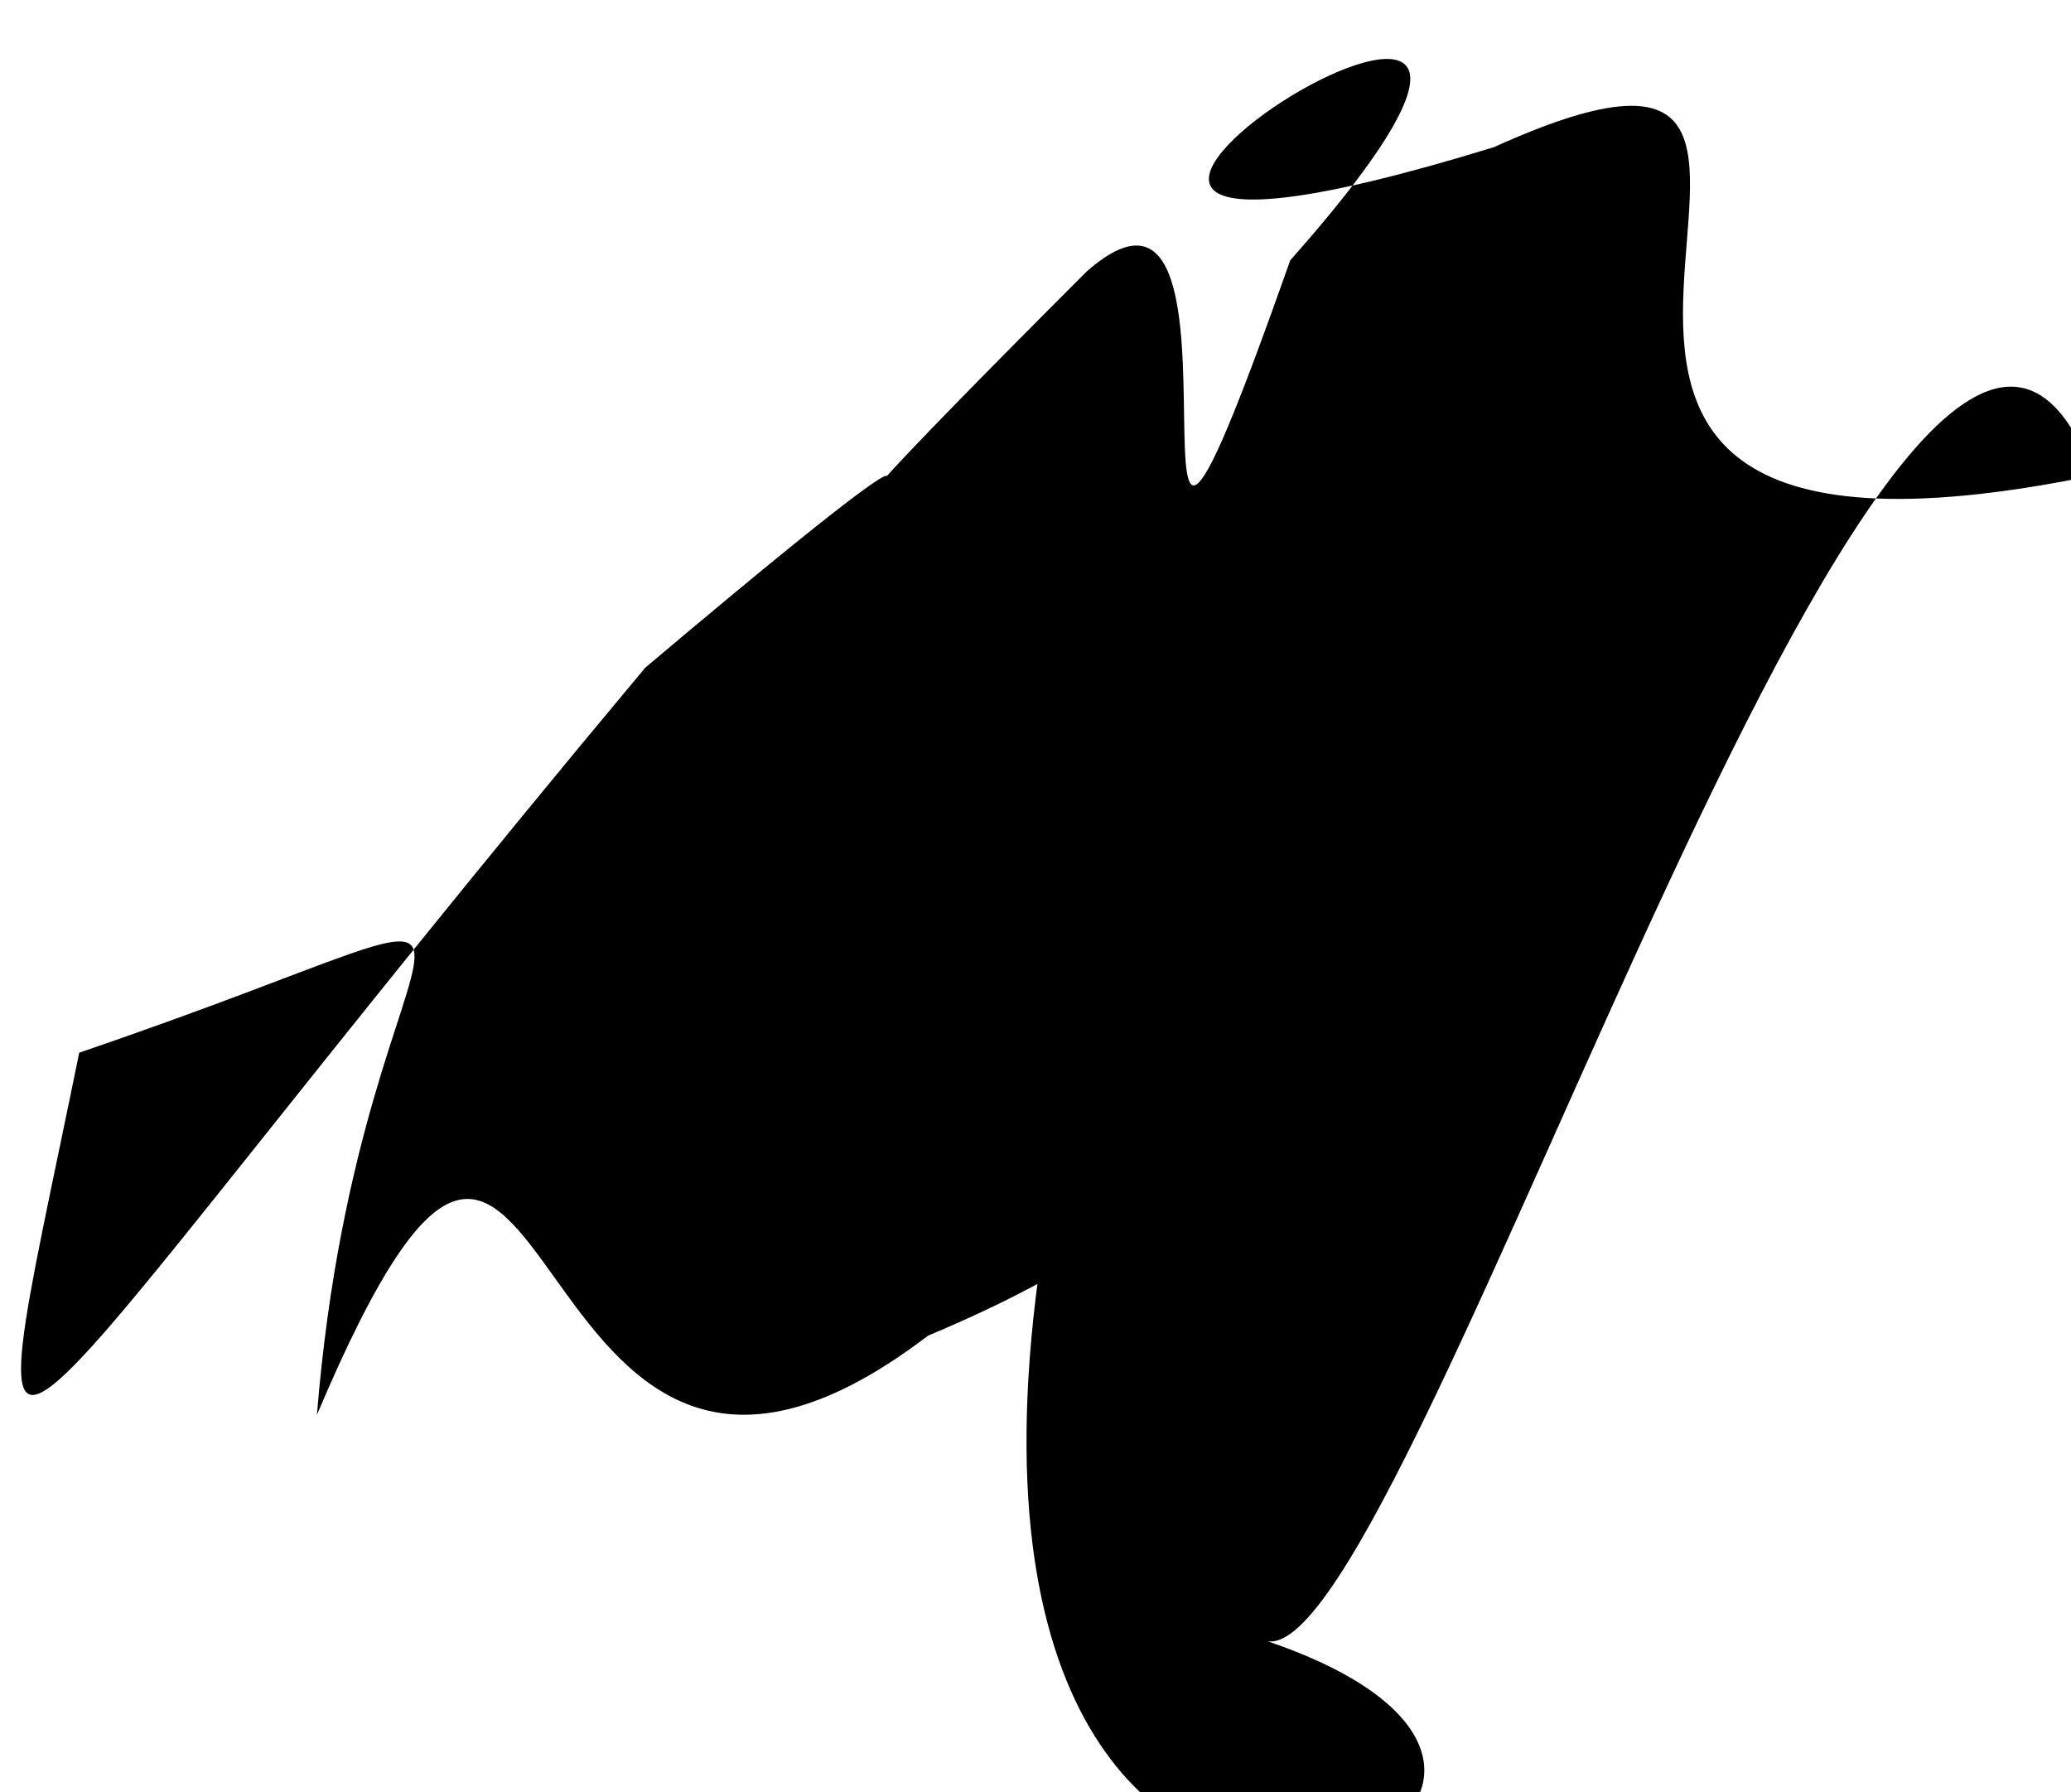
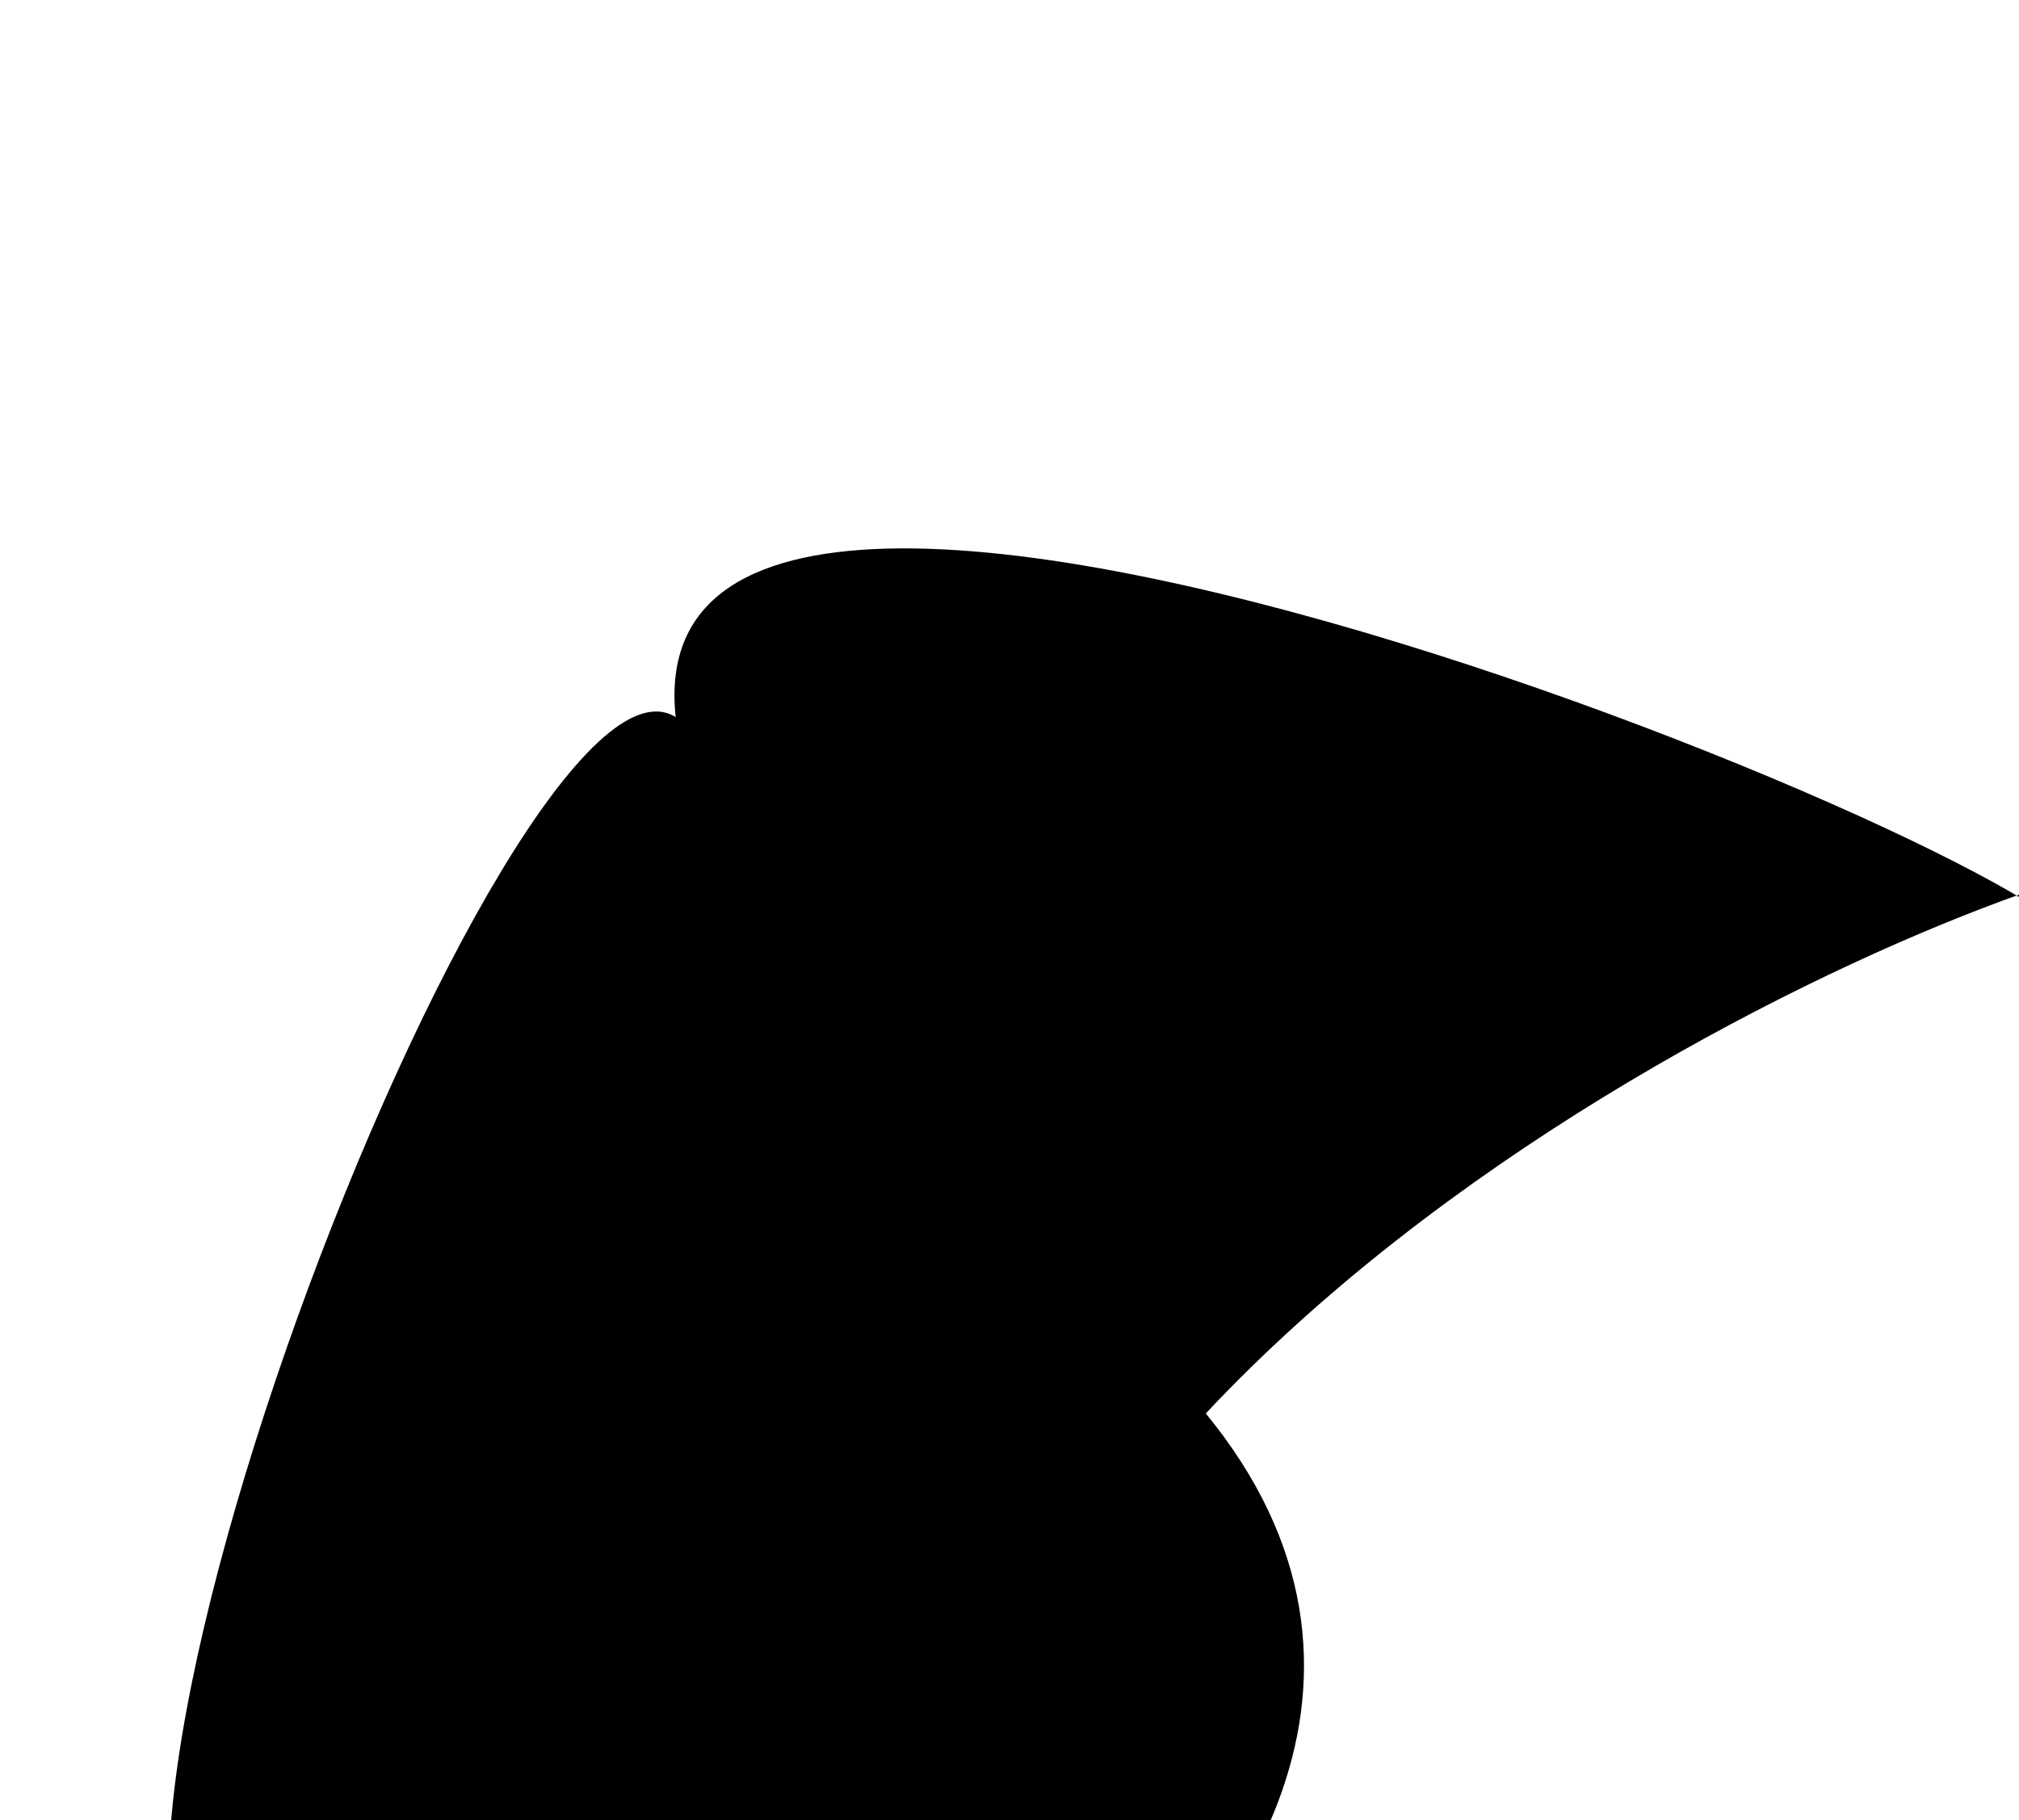
<svg xmlns="http://www.w3.org/2000/svg" baseProfile="full" height="100%" version="1.1" width="100%">
  <defs />
  <g id="shapes">
-     <path d="m 12.0 45.0 C 56 60 -20 92 -8.0 11.0 C -11 -27 37 -5 -18.0 18.0 C -56 47 -50 -27 -72.0 25.0 C -68 -24 -46 -23 -93.0 -7.0 C -103 42 -104 32 -43.0 -41.0 C 2 -79 -45 -35 -4.0 -76.0 C 13 -91 -4 -26 14.0 -77.0 C 53 -121 -33 -67 32.0 -87.0 C 74 -106 17 -44 85.0 -58.0 C 69 -101 25 47 12.0 45.0" transform="translate(100,100)" />
+     <path d="m 16.0 36.0 C 57 86 -50 138 -29.0 97.0 C -53 138 -84 139 -77.0 95.0 C -102 91 -51 -41 -35.0 -31.0 C -40 -78 120 -8 98.0 -8.0 C 143 -31 61 -12 16.0 36.0" transform="translate(100,100)" />
  </g>
</svg>
